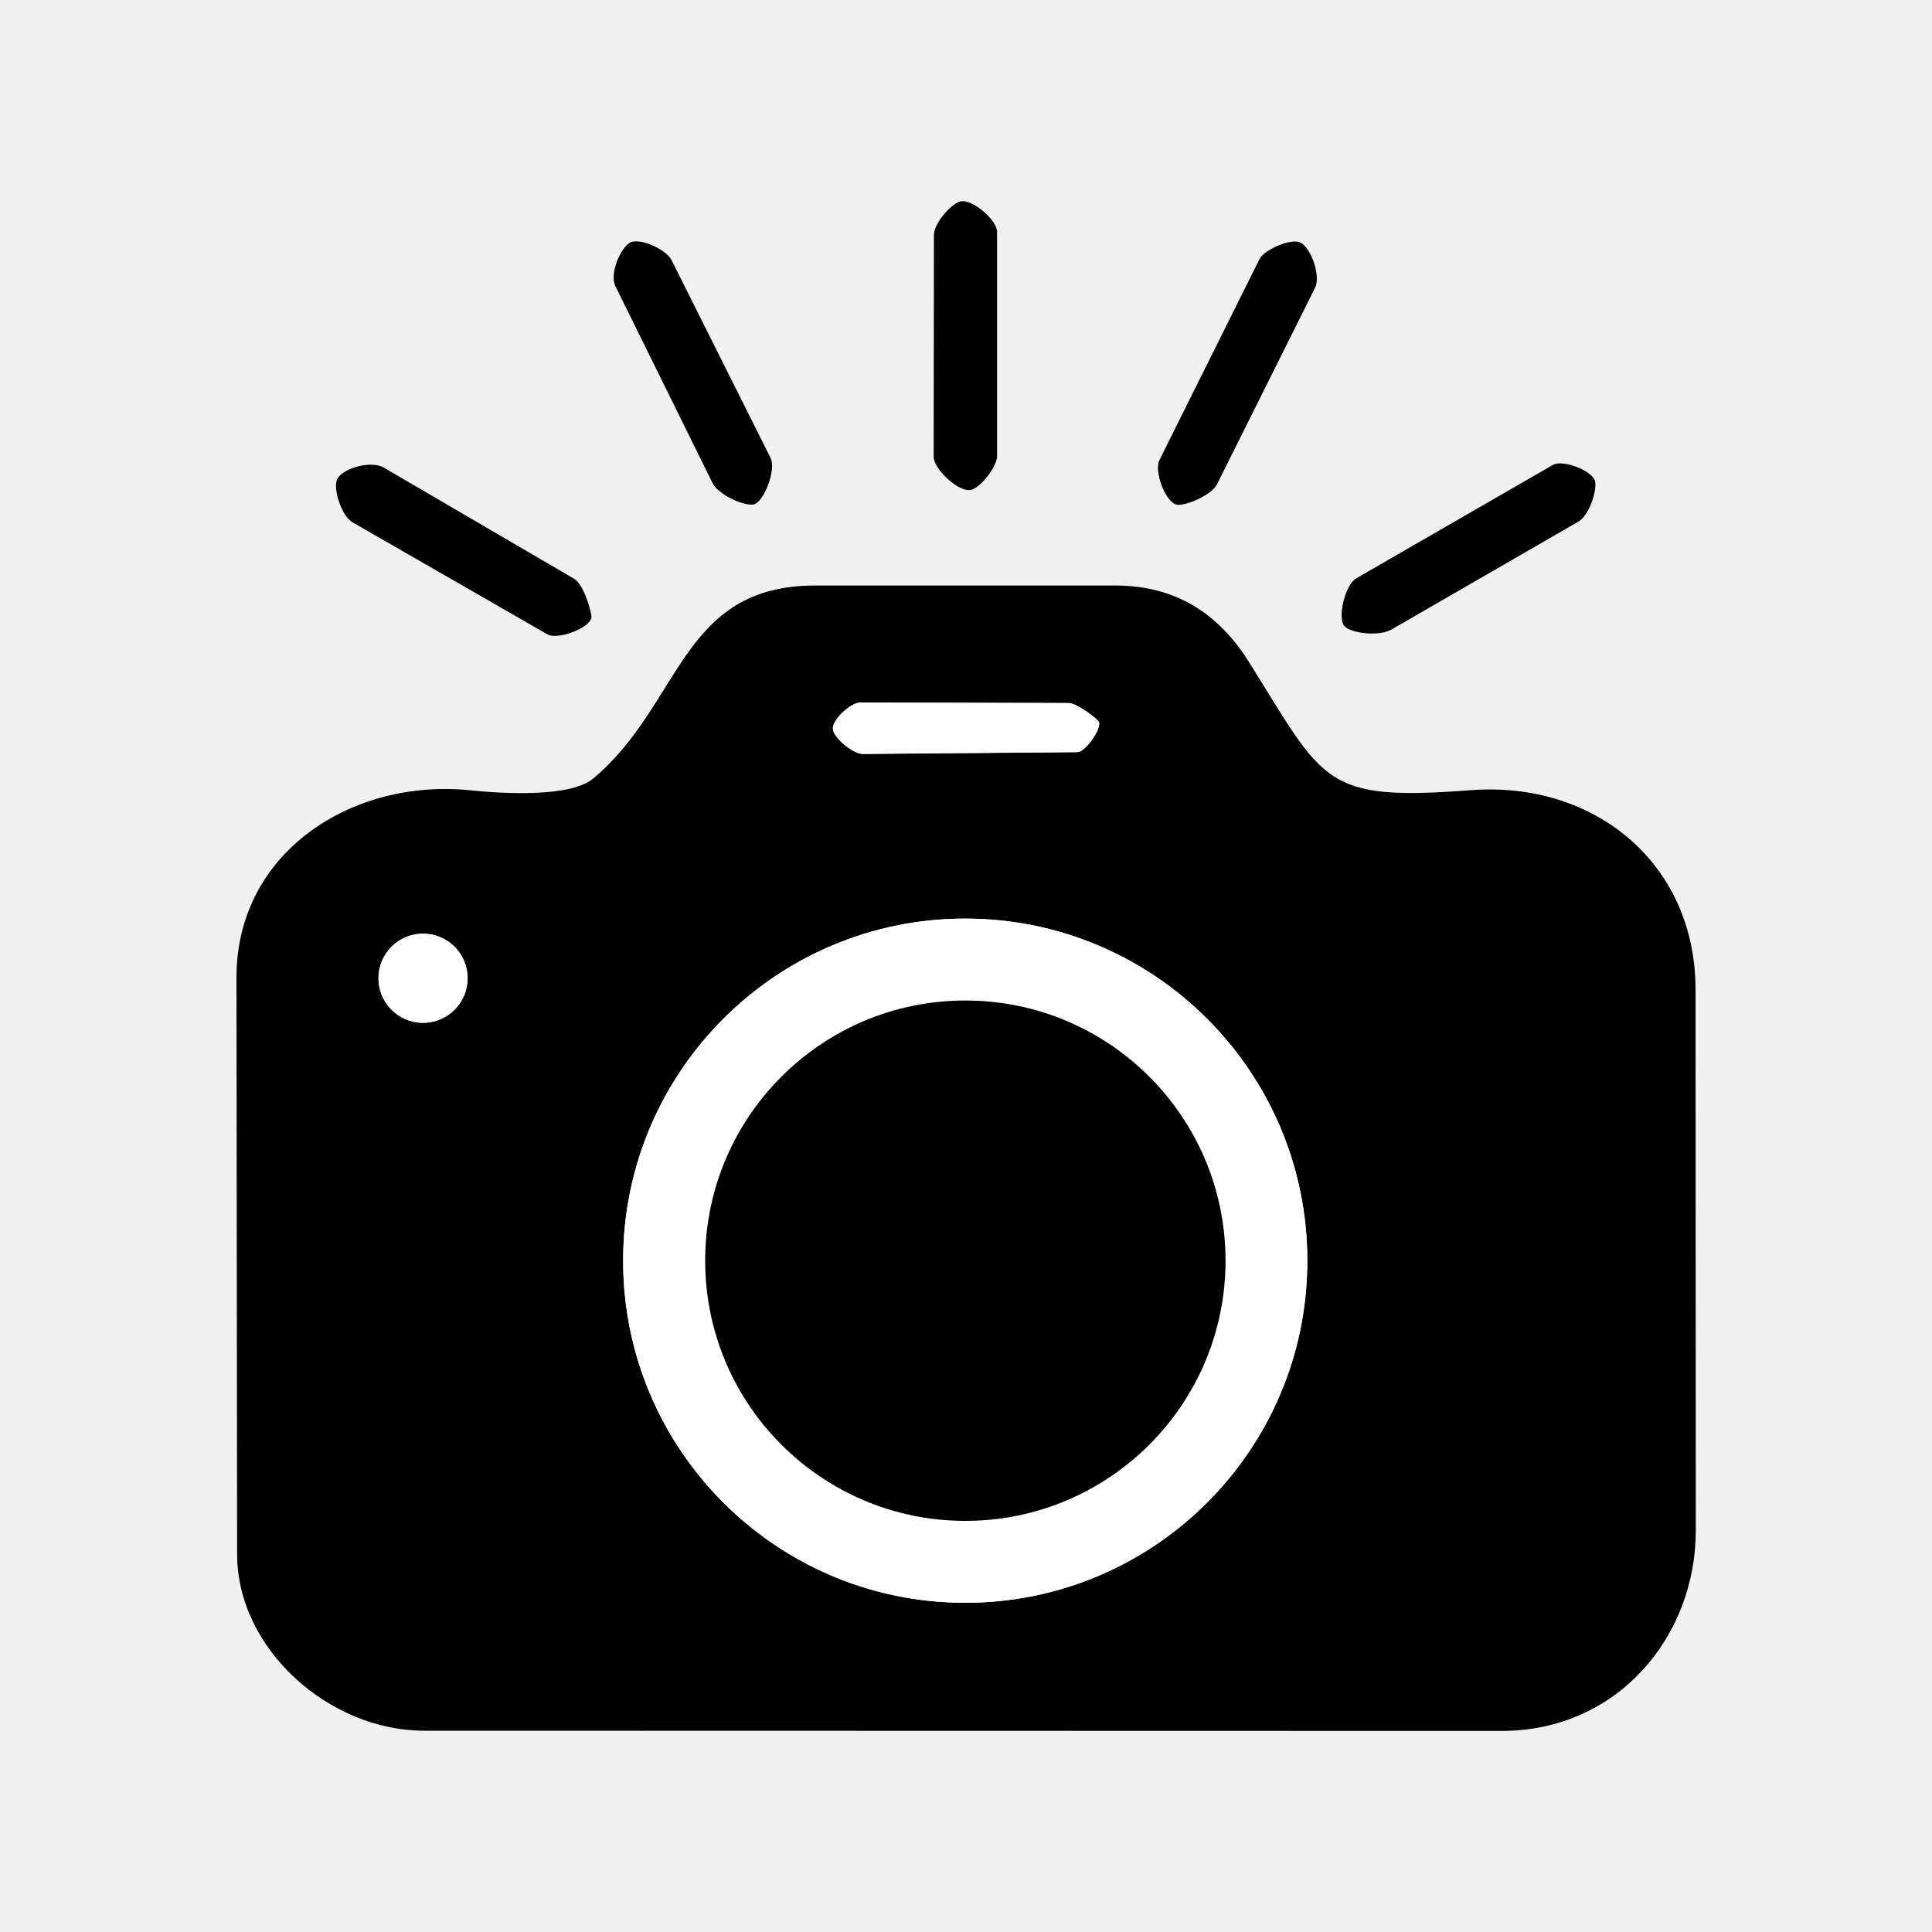
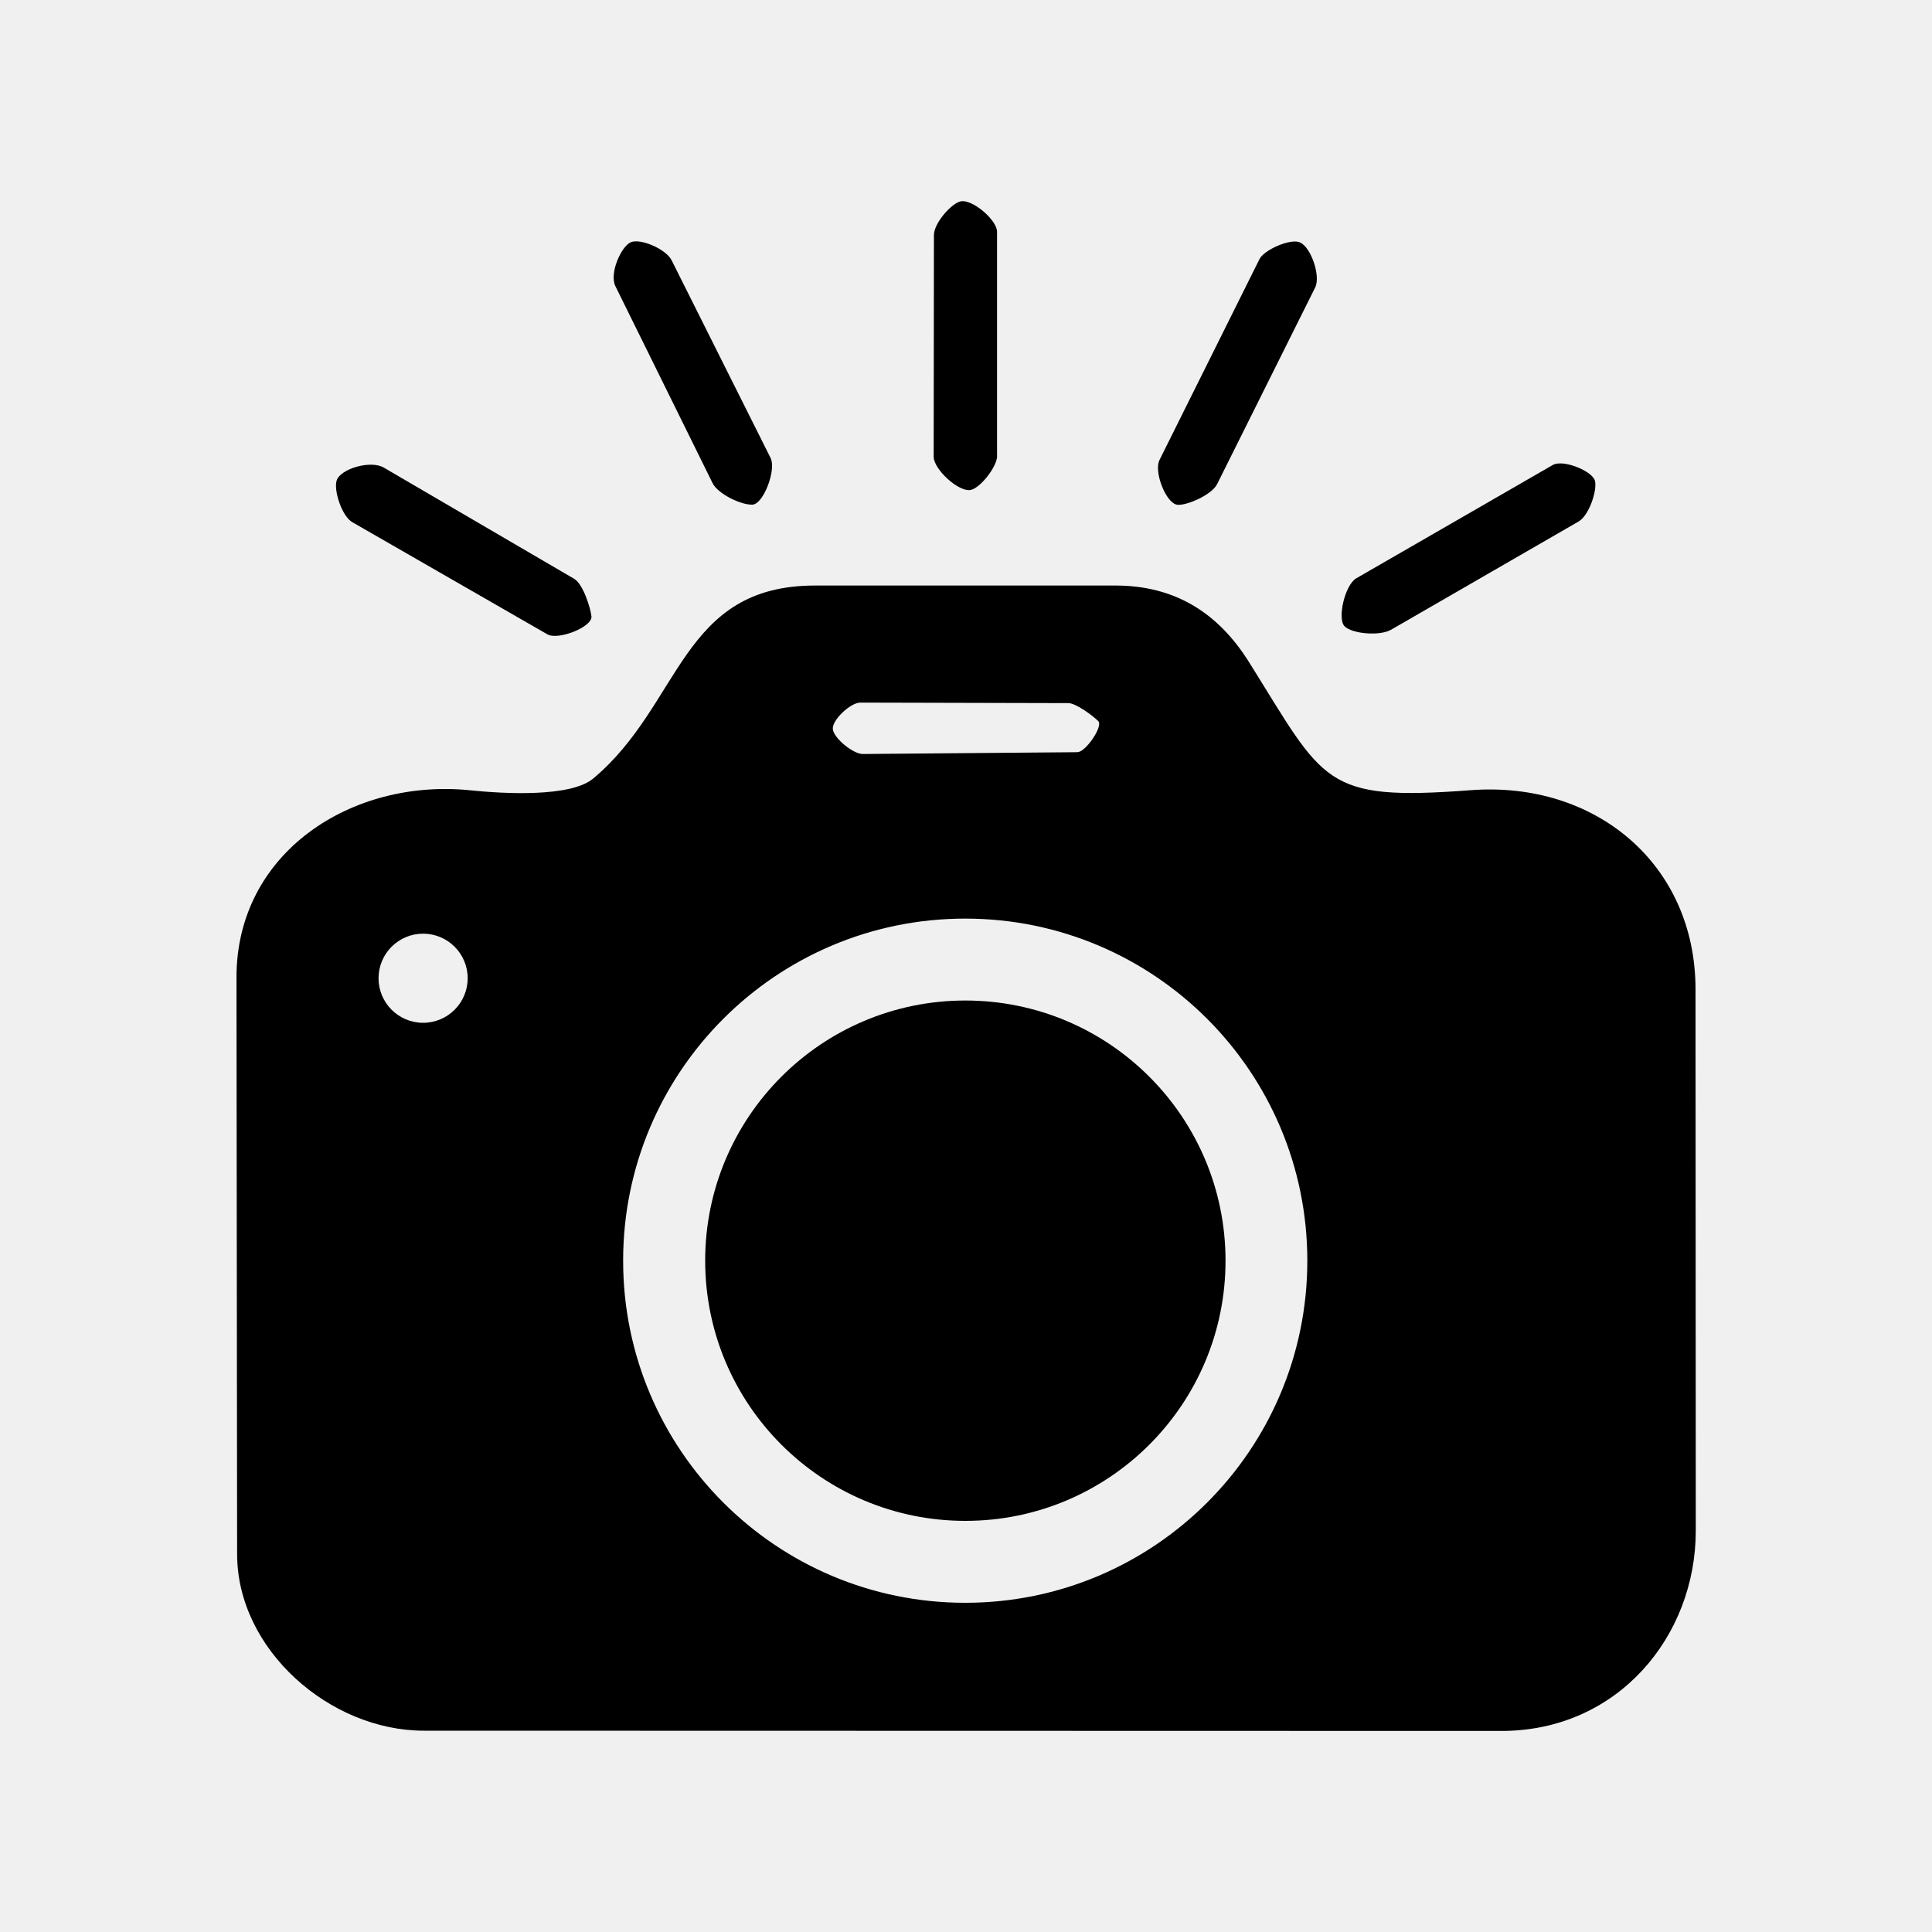
<svg xmlns="http://www.w3.org/2000/svg" id="Calque_1" data-name="Calque 1" viewBox="0 0 150 150">
-   <defs>
-     <style>
-       .cls-1 {
-         fill: #fff;
-       }
-     </style>
-   </defs>
  <path d="M77.42,35.38c0,.87-1.36,2.58-2.11,2.67-.94.11-2.82-1.63-2.82-2.59l.02-17.21c0-.92,1.33-2.43,2.05-2.61.9-.23,2.85,1.44,2.85,2.35v17.39Z" />
  <path d="M59.84,35.6c.43.86-.55,3.54-1.42,3.58s-2.68-.83-3.09-1.66l-7.55-15.3c-.49-.98.44-3.08,1.19-3.41s2.74.53,3.17,1.39l7.71,15.4Z" />
  <path d="M94.48,37.61c-.41.82-2.37,1.66-3.07,1.58-.88-.1-1.84-2.56-1.39-3.47l7.77-15.61c.36-.72,2.42-1.62,3.14-1.29.87.39,1.62,2.62,1.18,3.5l-7.63,15.3Z" />
  <path d="M42.5,49.25l-15.15-8.71c-.81-.47-1.46-2.48-1.21-3.24.3-.91,2.63-1.59,3.65-1l14.79,8.64c.7.41,1.27,2.28,1.34,2.91.09.83-2.59,1.88-3.42,1.4Z" />
  <path d="M107.98,48.9c-.87.5-3.04.31-3.6-.29s.04-3.2.92-3.71l15.26-8.8c.8-.46,3.12.48,3.28,1.26s-.48,2.67-1.28,3.13l-14.57,8.41Z" />
-   <g>
-     <path d="M116.56,134.39l-83.66-.02c-7.29,0-14.48-6.29-14.49-13.69l-.05-44.78c-.01-9.74,8.98-15.49,18.17-14.54,2.6.27,7.77.55,9.52-.91,6.89-5.76,6.77-14.99,17.24-14.99h23.33c4.59.01,7.94,2.1,10.35,5.94,5.88,9.39,5.74,10.82,17.22,9.95,9.69-.73,17.45,5.76,17.45,15.46l.02,42.04c0,8.18-6.04,15.54-15.09,15.54ZM83.67,58.39c.62,0,1.99-2,1.6-2.4s-1.73-1.4-2.32-1.4l-16.16-.04c-.75,0-2.19,1.34-2.13,2.05s1.58,1.94,2.32,1.94l16.68-.14ZM101.5,97.88c0-14.67-11.89-26.56-26.56-26.56s-26.56,11.89-26.56,26.56,11.89,26.56,26.56,26.56,26.56-11.89,26.56-26.56ZM36.31,75.95c0-1.91-1.55-3.46-3.46-3.46s-3.46,1.55-3.46,3.46,1.55,3.46,3.46,3.46,3.46-1.55,3.46-3.46Z" />
-     <path class="cls-1" d="M101.5,97.88c0,14.67-11.89,26.56-26.56,26.56s-26.56-11.89-26.56-26.56,11.89-26.56,26.56-26.56,26.56,11.89,26.56,26.56ZM95.15,97.88c0-11.16-9.04-20.2-20.2-20.2s-20.2,9.04-20.2,20.2,9.04,20.2,20.2,20.2,20.2-9.04,20.2-20.2Z" />
-     <path class="cls-1" d="M83.67,58.39l-16.68.14c-.74,0-2.25-1.23-2.32-1.94s1.38-2.05,2.13-2.05l16.16.04c.59,0,1.93.98,2.32,1.4s-.99,2.4-1.6,2.4Z" />
-     <circle class="cls-1" cx="32.84" cy="75.95" r="3.46" />
-     <circle cx="74.95" cy="97.88" r="20.2" />
-   </g>
+   <path d="M116.56,134.39l-83.66-.02c-7.29,0-14.48-6.29-14.49-13.69l-.05-44.78c-.01-9.74,8.98-15.49,18.17-14.54,2.6.27,7.77.55,9.52-.91,6.89-5.76,6.77-14.99,17.24-14.99h23.33c4.59.01,7.94,2.1,10.35,5.94,5.88,9.39,5.74,10.82,17.22,9.95,9.69-.73,17.45,5.76,17.45,15.46l.02,42.04c0,8.18-6.04,15.54-15.09,15.54ZM83.67,58.39c.62,0,1.99-2,1.6-2.4s-1.73-1.4-2.32-1.4l-16.16-.04c-.75,0-2.19,1.34-2.13,2.05s1.58,1.94,2.32,1.94l16.68-.14ZM101.5,97.88c0-14.67-11.89-26.56-26.56-26.56s-26.56,11.89-26.56,26.56,11.89,26.56,26.56,26.56,26.56-11.89,26.56-26.56ZM36.31,75.95c0-1.91-1.55-3.46-3.46-3.46s-3.46,1.55-3.46,3.46,1.55,3.46,3.46,3.46,3.46-1.55,3.46-3.46Z" />
+   <circle cx="74.95" cy="97.88" r="20.2" />
</svg>
